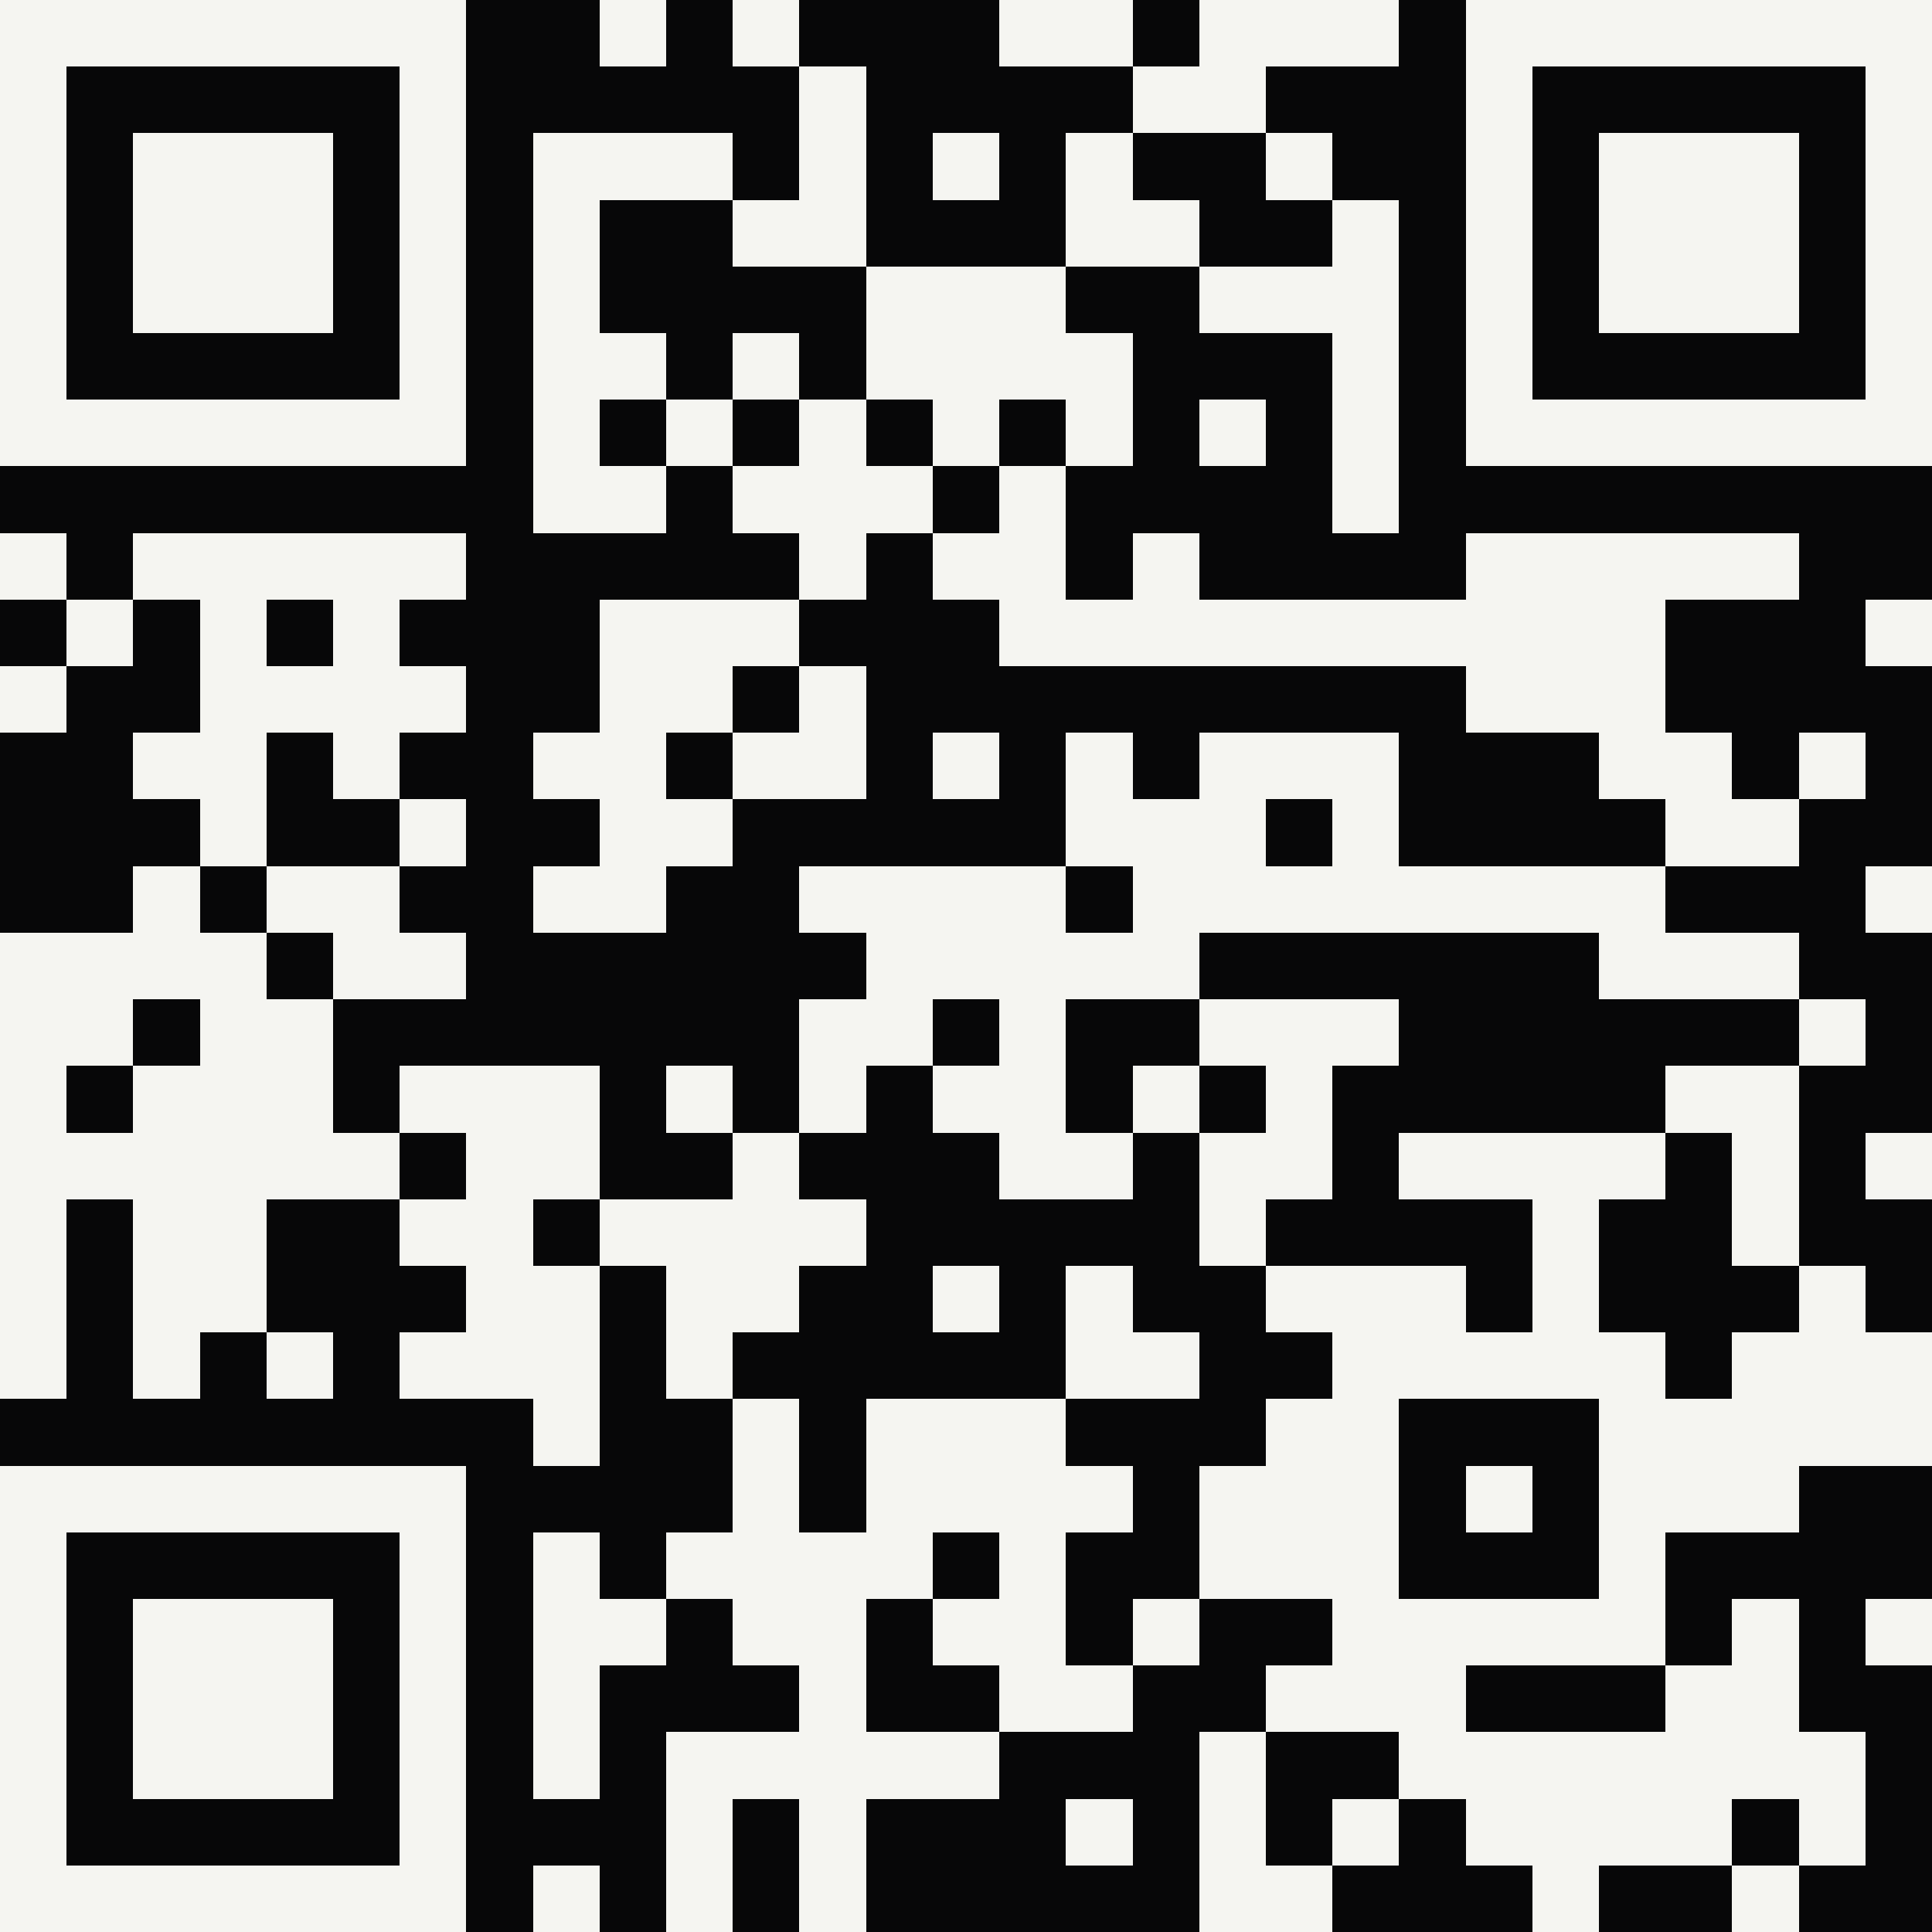
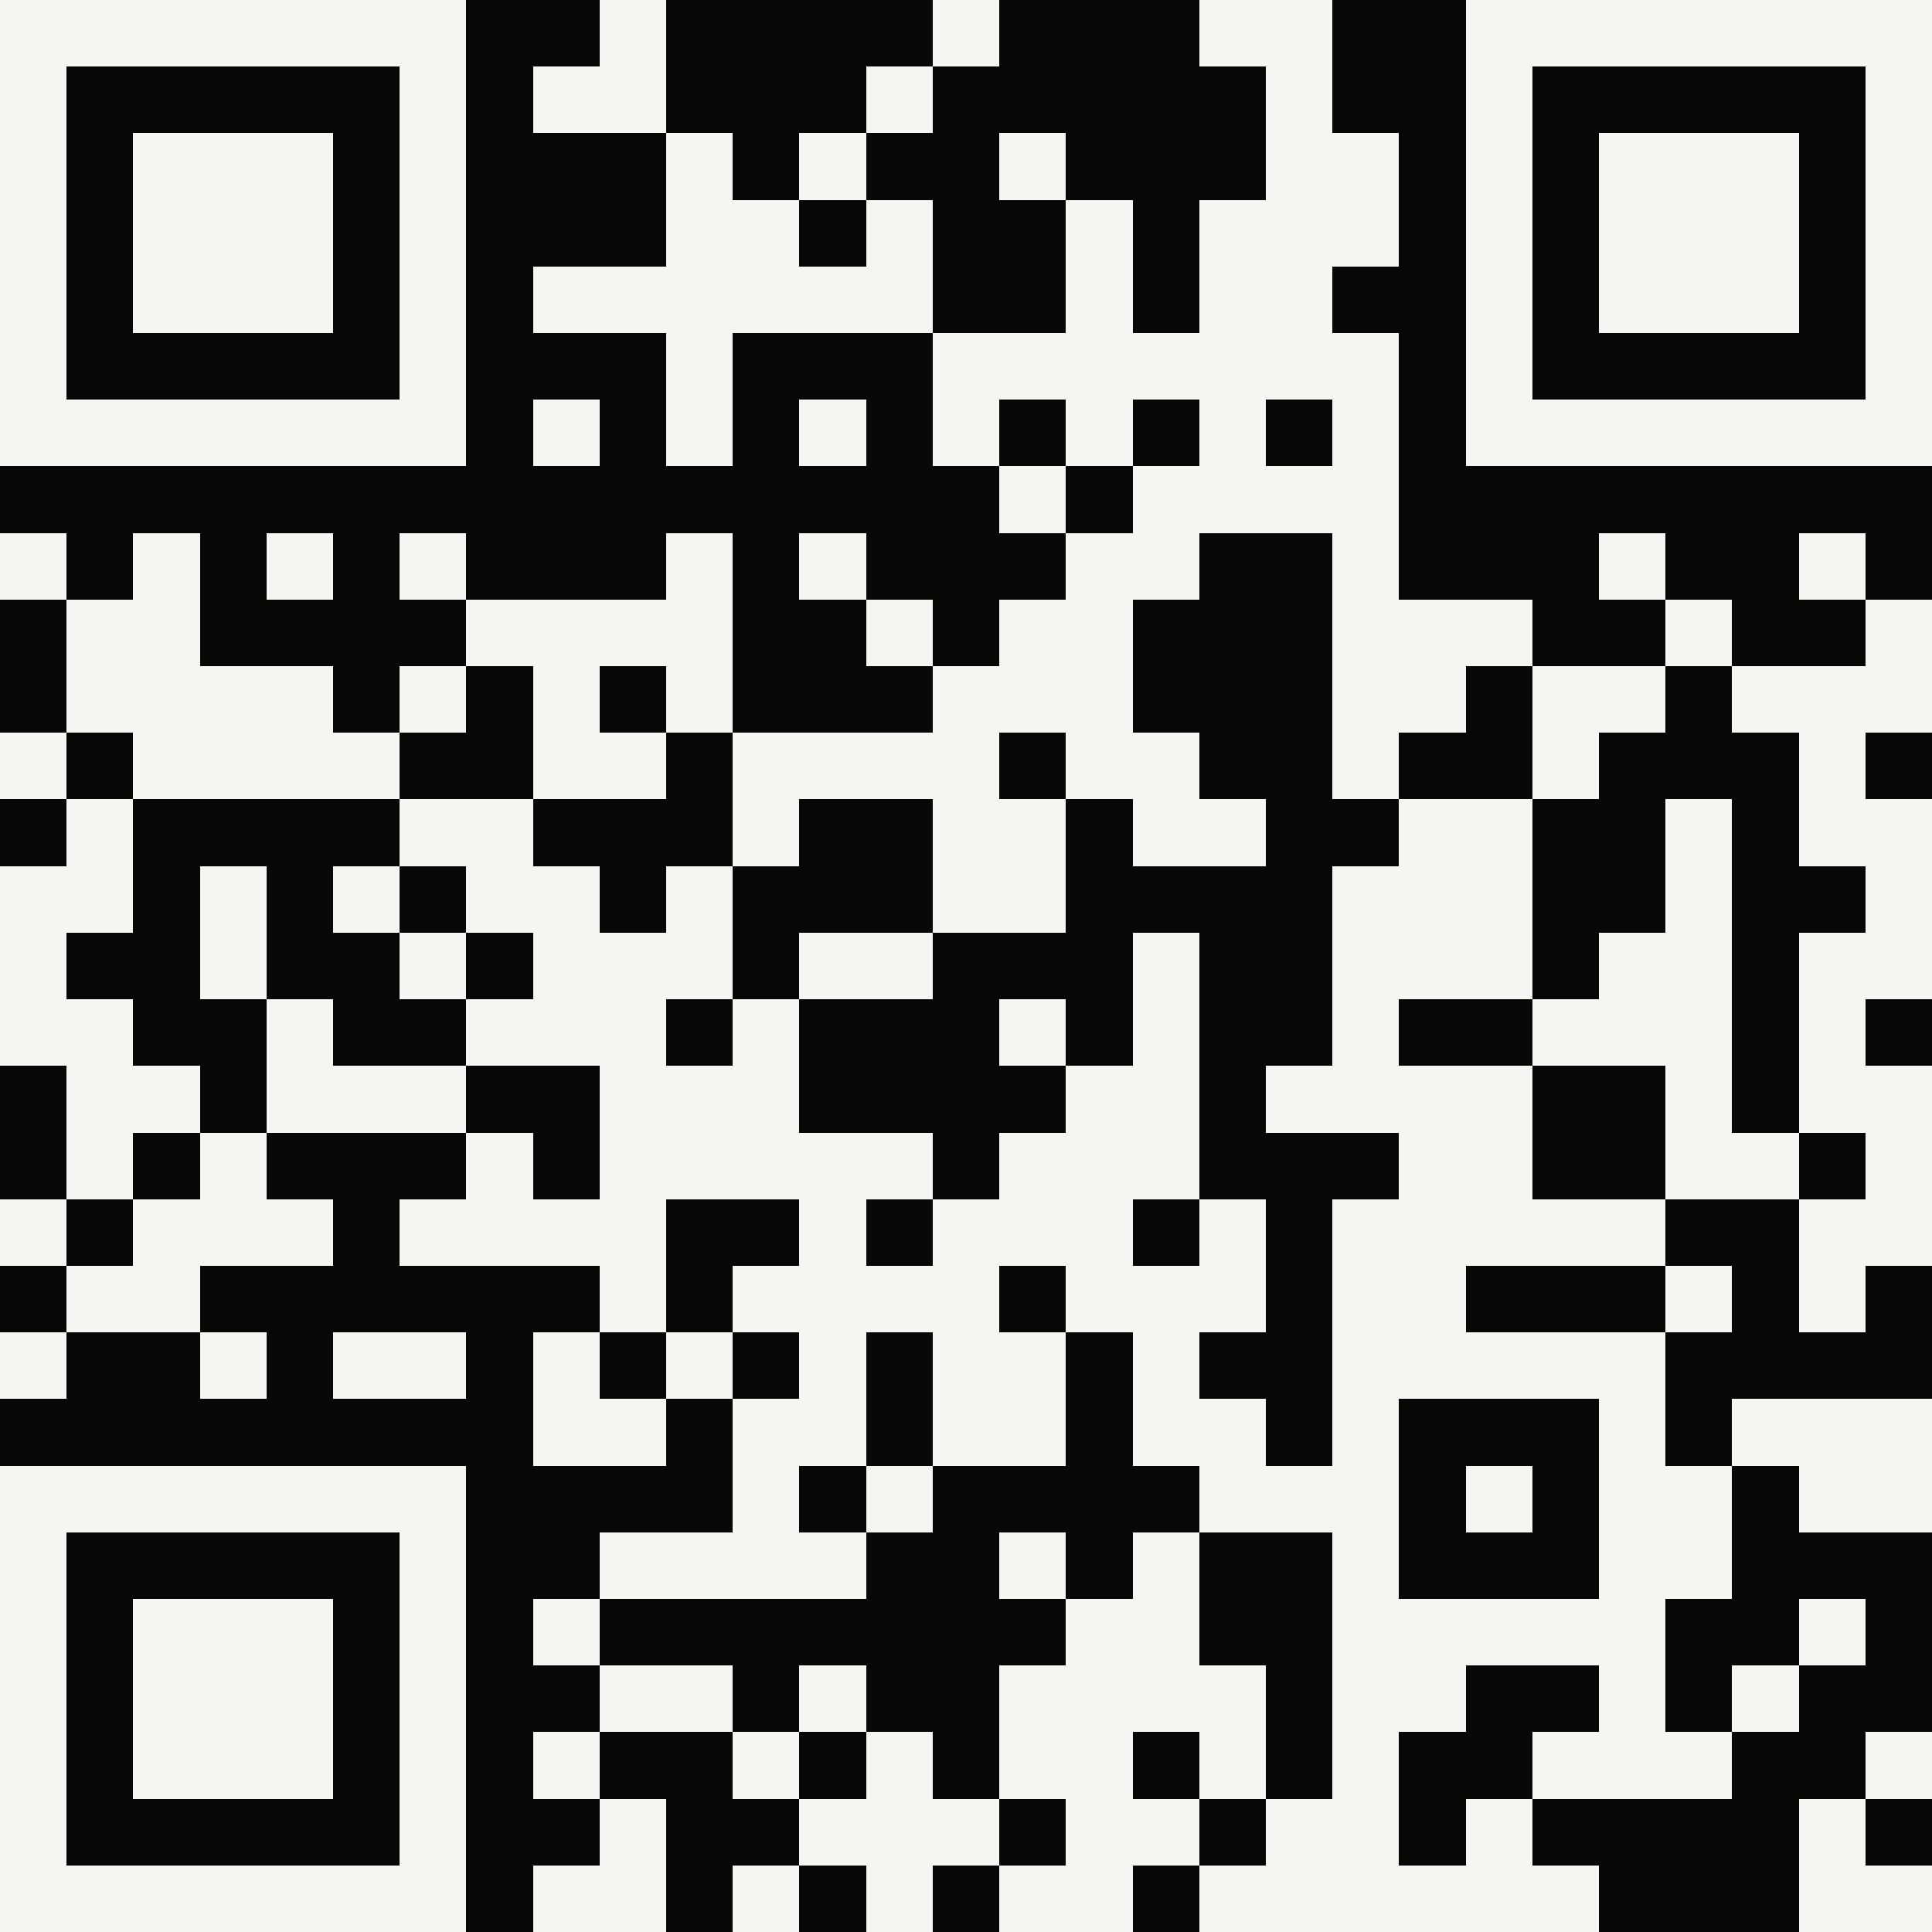
<svg xmlns="http://www.w3.org/2000/svg" width="104" height="104" viewBox="0 0 29 29" shape-rendering="crispEdges">
  <path fill="#070708" d="M0 0h29v29H0z" />
-   <path stroke="#f5f5f1" d="M0 0.5h7m2 0h1m1 0h1m3 0h2m1 0h3m1 0h7M0 1.5h1m5 0h1m5 0h1m4 0h2m3 0h1m5 0h1M0 2.5h1m1 0h3m1 0h1m1 0h3m1 0h1m1 0h1m1 0h1m2 0h1m2 0h1m1 0h3m1 0h1M0 3.5h1m1 0h3m1 0h1m1 0h1m2 0h2m3 0h2m2 0h1m1 0h1m1 0h3m1 0h1M0 4.5h1m1 0h3m1 0h1m1 0h1m4 0h3m2 0h3m1 0h1m1 0h3m1 0h1M0 5.5h1m5 0h1m1 0h2m1 0h1m1 0h4m3 0h1m1 0h1m5 0h1M0 6.5h7m1 0h1m1 0h1m1 0h1m1 0h1m1 0h1m1 0h1m1 0h1m1 0h7M8 7.5h2m1 0h3m1 0h1m4 0h1M0 8.5h1m1 0h5m5 0h1m1 0h2m1 0h1m4 0h5M1 9.5h1m1 0h1m1 0h1m3 0h3m3 0h10m3 0h1M0 10.5h1m2 0h4m2 0h2m1 0h1m9 0h3M2 11.5h2m1 0h1m2 0h2m1 0h2m1 0h1m1 0h1m1 0h3m3 0h2m1 0h1M3 12.5h1m2 0h1m2 0h2m5 0h3m1 0h1m4 0h2M2 13.5h1m1 0h2m2 0h2m2 0h4m1 0h8m3 0h1M0 14.5h4m1 0h2m6 0h5m6 0h3M0 15.5h2m1 0h2m7 0h2m1 0h1m2 0h3m6 0h1M0 16.5h1m1 0h3m1 0h3m1 0h1m1 0h1m1 0h2m1 0h1m1 0h1m5 0h2M0 17.5h6m1 0h2m2 0h1m3 0h2m1 0h2m1 0h4m1 0h1m1 0h1M0 18.5h1m1 0h2m2 0h2m1 0h4m5 0h1m4 0h1m2 0h1M0 19.5h1m1 0h2m3 0h2m1 0h2m2 0h1m1 0h1m2 0h3m1 0h1m3 0h1M0 20.5h1m1 0h1m1 0h1m1 0h3m1 0h1m5 0h2m2 0h5m1 0h3M8 21.5h1m2 0h1m1 0h3m3 0h2m3 0h5M0 22.5h7m4 0h1m1 0h4m1 0h3m1 0h1m1 0h3M0 23.5h1m5 0h1m1 0h1m1 0h4m1 0h1m2 0h3m3 0h1M0 24.5h1m1 0h3m1 0h1m1 0h2m1 0h2m1 0h2m1 0h1m2 0h5m1 0h1m1 0h1M0 25.5h1m1 0h3m1 0h1m1 0h1m3 0h1m2 0h2m2 0h3m3 0h2M0 26.5h1m1 0h3m1 0h1m1 0h1m1 0h5m3 0h1m2 0h7M0 27.5h1m5 0h1m3 0h1m1 0h1m3 0h1m1 0h1m1 0h1m1 0h4m1 0h1M0 28.5h7m1 0h1m1 0h1m1 0h1m5 0h2m3 0h1m2 0h1" />
+   <path stroke="#f5f5f1" d="M0 0.5h7m2 0h1m4 0h1m3 0h2m2 0h7M0 1.5h1m5 0h1m1 0h2m3 0h1m5 0h1m2 0h1m5 0h1M0 2.5h1m1 0h3m1 0h1m3 0h1m1 0h1m2 0h1m3 0h2m1 0h1m1 0h3m1 0h1M0 3.5h1m1 0h3m1 0h1m3 0h2m1 0h1m2 0h1m1 0h3m1 0h1m1 0h3m1 0h1M0 4.5h1m1 0h3m1 0h1m1 0h6m2 0h1m1 0h2m2 0h1m1 0h3m1 0h1M0 5.5h1m5 0h1m3 0h1m3 0h7m1 0h1m5 0h1M0 6.5h7m1 0h1m1 0h1m1 0h1m1 0h1m1 0h1m1 0h1m1 0h1m1 0h7M15 7.5h1m1 0h4M0 8.5h1m1 0h1m1 0h1m1 0h1m3 0h1m1 0h1m3 0h2m2 0h1m3 0h1m2 0h1M1 9.5h2m4 0h4m2 0h1m1 0h2m3 0h3m2 0h1m2 0h1M1 10.5h4m1 0h1m1 0h1m1 0h1m3 0h3m3 0h2m1 0h2m1 0h3M0 11.5h1m1 0h4m2 0h2m1 0h4m1 0h2m2 0h1m2 0h1m3 0h1M1 12.5h1m4 0h2m3 0h1m2 0h2m1 0h2m2 0h2m2 0h1m1 0h2M0 13.5h2m1 0h1m1 0h1m1 0h2m1 0h1m3 0h2m4 0h3m2 0h1m2 0h1M0 14.5h1m2 0h1m2 0h1m1 0h3m1 0h2m3 0h1m2 0h3m1 0h2m1 0h2M0 15.5h2m2 0h1m2 0h3m1 0h1m3 0h1m1 0h1m2 0h1m2 0h3m1 0h1M1 16.5h2m1 0h3m2 0h3m4 0h2m1 0h4m2 0h1m1 0h2M1 17.5h1m1 0h1m3 0h1m1 0h5m1 0h3m3 0h2m2 0h2m1 0h1M0 18.5h1m1 0h3m1 0h4m2 0h1m1 0h3m1 0h1m1 0h5m2 0h2M1 19.5h2m6 0h1m1 0h4m1 0h3m1 0h2m3 0h1m1 0h1M0 20.5h1m2 0h1m1 0h2m1 0h1m1 0h1m1 0h1m1 0h2m1 0h1m2 0h5M8 21.5h2m1 0h2m1 0h2m1 0h2m1 0h1m3 0h1m1 0h3M0 22.5h7m4 0h1m1 0h1m4 0h3m1 0h1m1 0h2m1 0h2M0 23.5h1m5 0h1m2 0h4m2 0h1m1 0h1m2 0h1m3 0h2M0 24.5h1m1 0h3m1 0h1m1 0h1m7 0h2m2 0h5m2 0h1M0 25.5h1m1 0h3m1 0h1m2 0h2m1 0h1m2 0h4m1 0h2m2 0h1m1 0h1M0 26.5h1m1 0h3m1 0h1m1 0h1m2 0h1m1 0h1m1 0h2m1 0h1m1 0h1m2 0h3m2 0h1M0 27.5h1m5 0h1m2 0h1m2 0h3m1 0h2m1 0h2m1 0h1m4 0h1M0 28.5h7m1 0h2m1 0h1m1 0h1m1 0h2m1 0h6m3 0h2" />
</svg>
